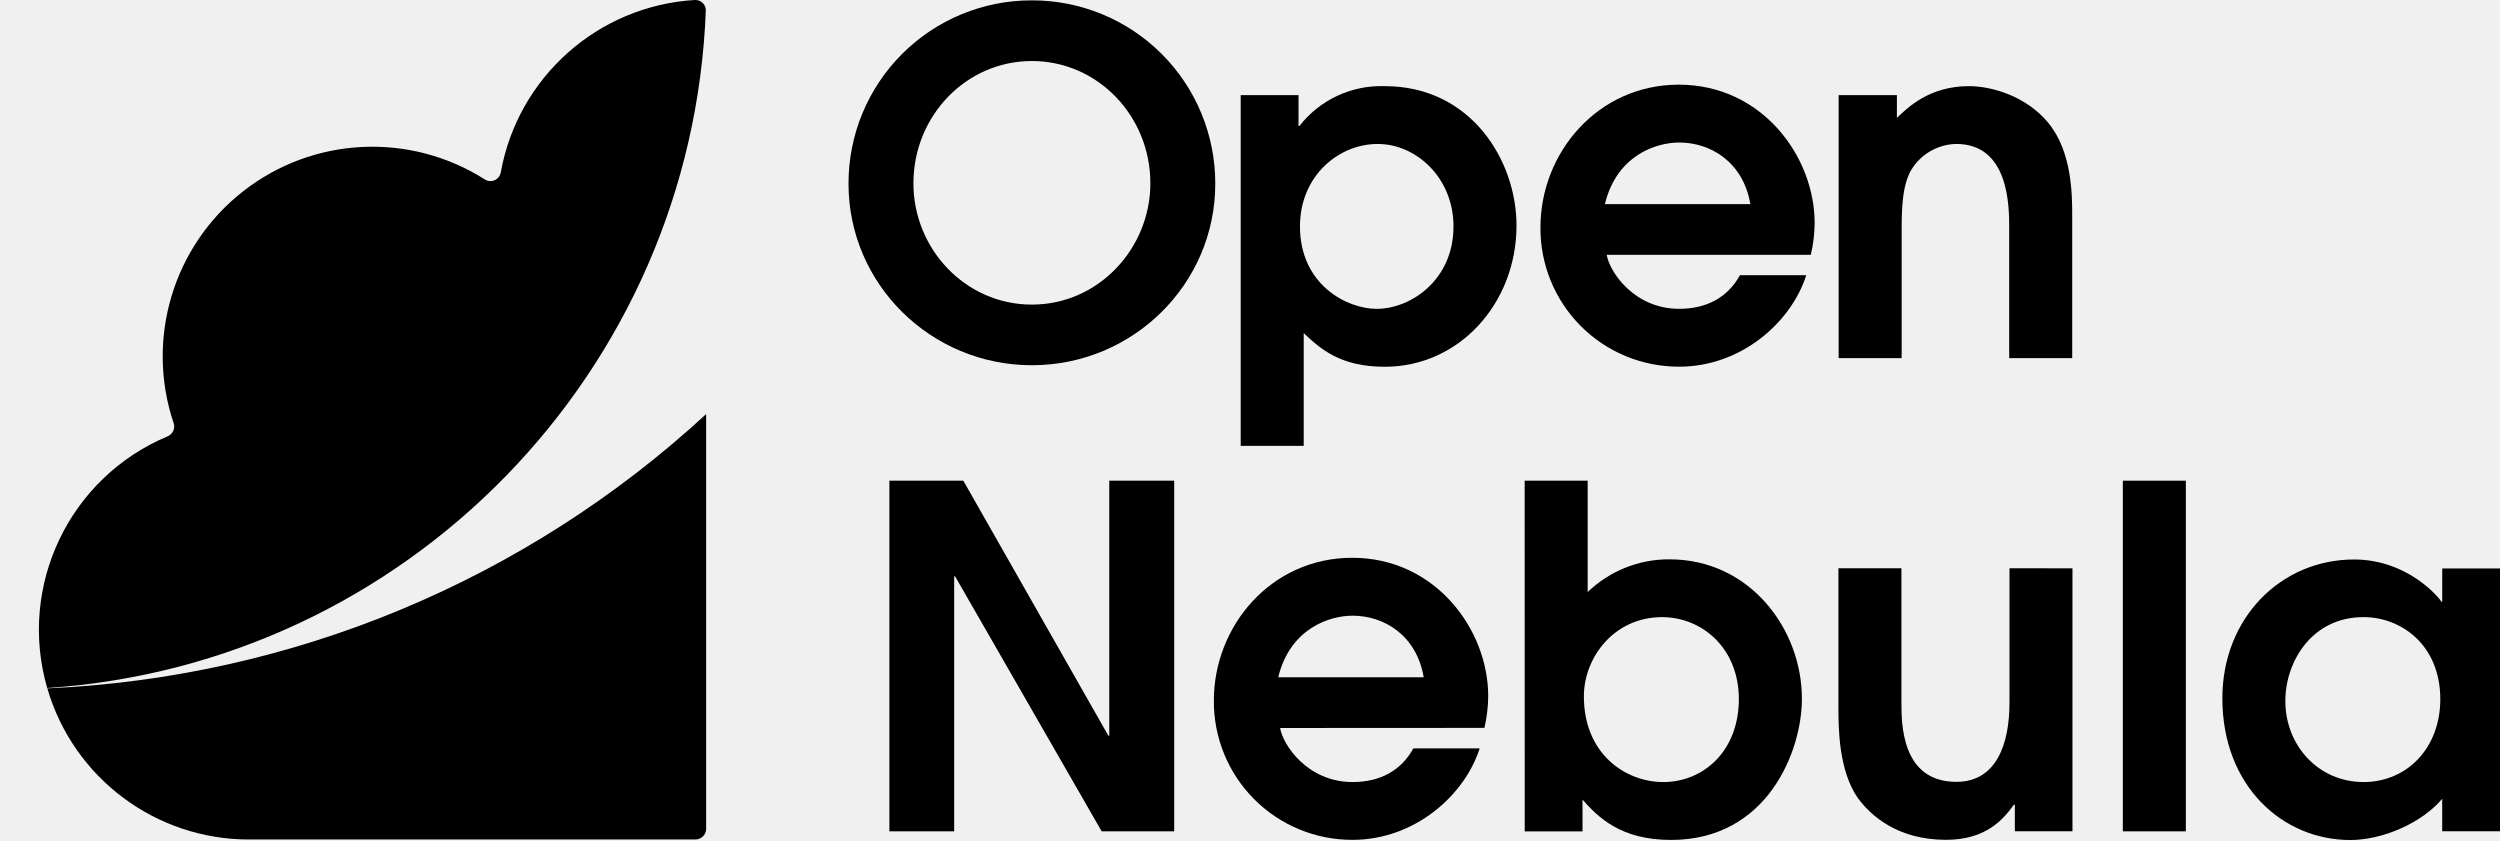
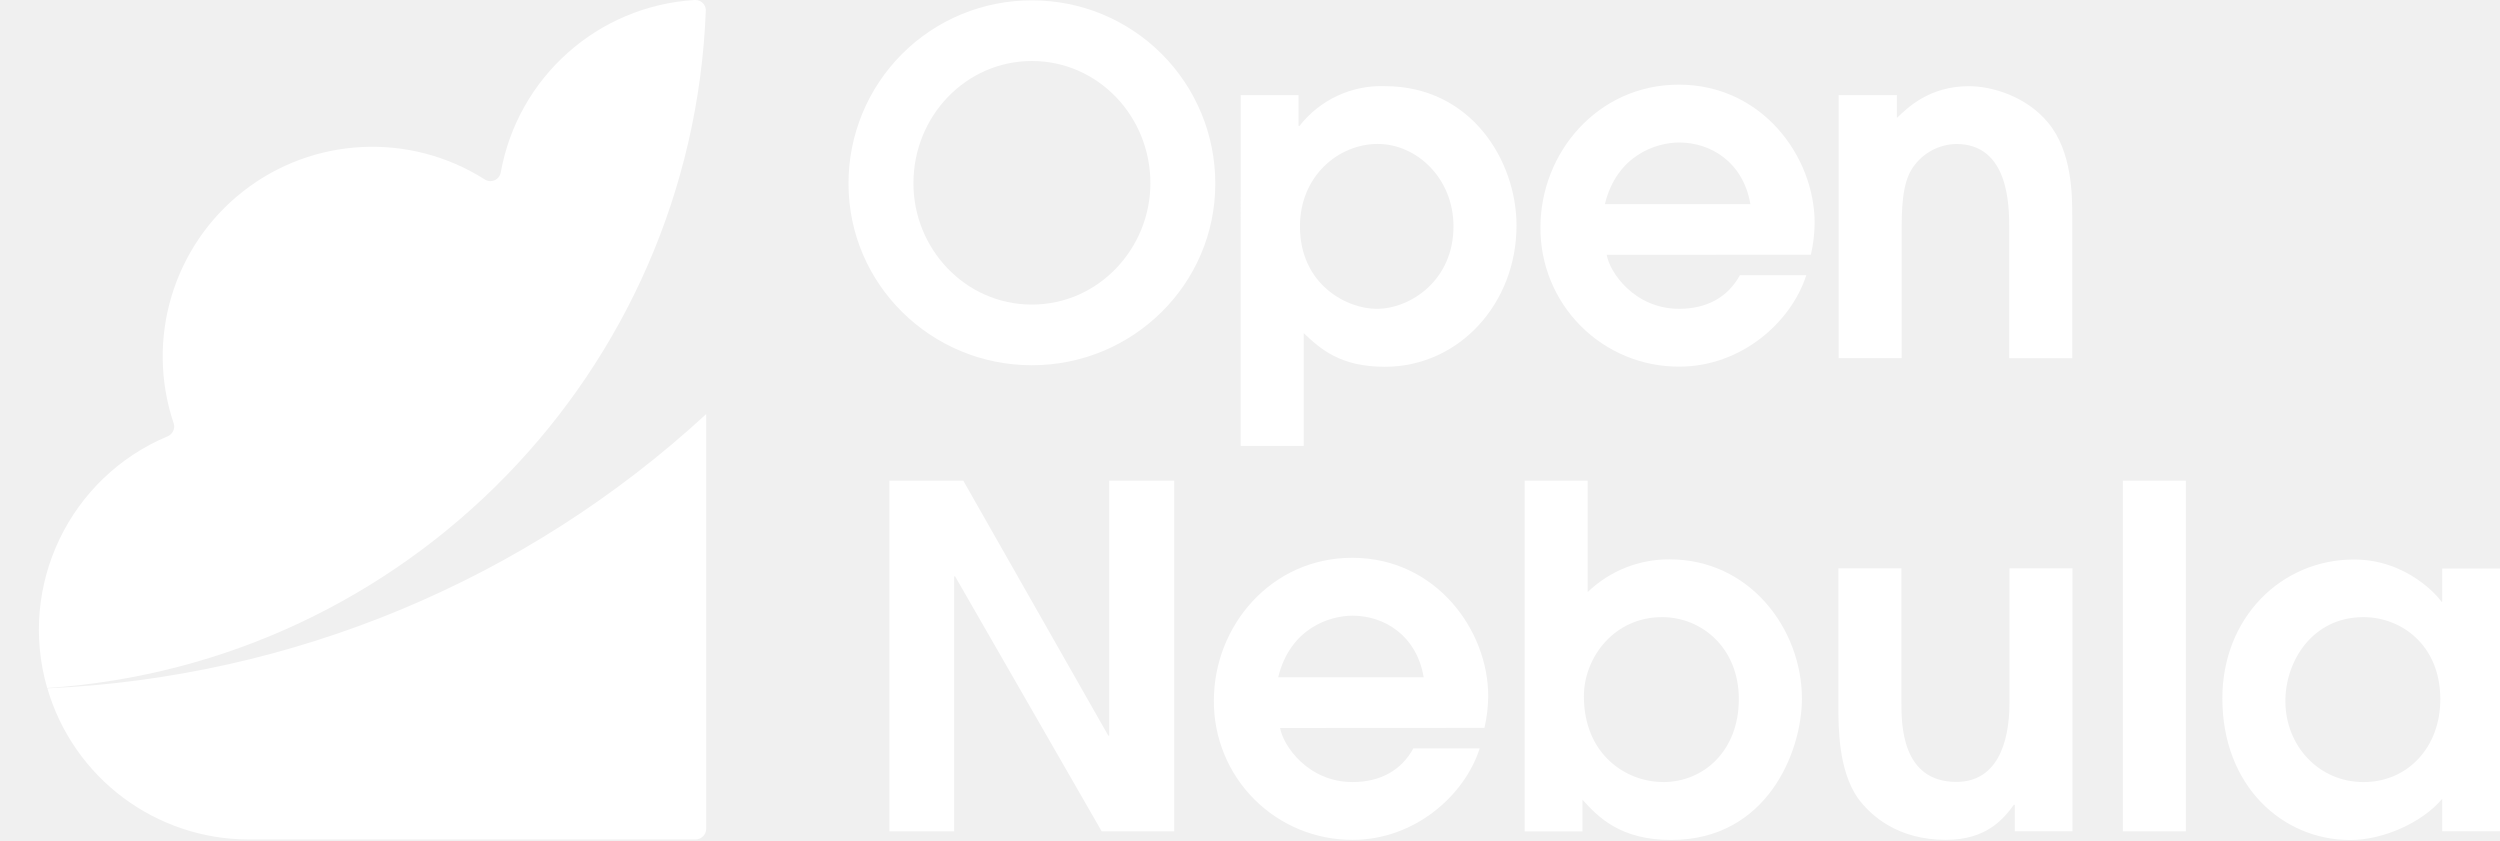
- <svg xmlns="http://www.w3.org/2000/svg" id="Capa_1" data-name="Capa 1" viewBox="0 0 88.198 29.635" version="1.1" width="88.198" height="29.635">
-   <defs id="defs41" />
-   <path d="m 36.404,0.013 a 6.454,6.454 0 0 1 6.47,6.47 c 0,3.543 -2.909,6.402 -6.47,6.402 -3.561,0 -6.469,-2.859 -6.469,-6.402 a 6.453,6.453 0 0 1 6.469,-6.47 z m 0,10.733 c 2.358,0 4.18,-1.989 4.18,-4.28 0,-2.373 -1.856,-4.313 -4.18,-4.313 -2.324,0 -4.179,1.939 -4.179,4.313 -0.004,2.296 1.818,4.28 4.179,4.28 z" id="path4" style="stroke-width:0.126" />
-   <path d="m 43.771,3.356 h 2.04 v 1.087 h 0.033 a 3.657,3.657 0 0 1 3.009,-1.404 c 3.043,0 4.648,2.624 4.648,4.918 0,2.741 -2.018,4.982 -4.648,4.982 -1.571,0 -2.27,-0.631 -2.859,-1.187 v 3.979 h -2.223 z m 4.798,7.54 c 1.187,0 2.709,-1.003 2.709,-2.908 0,-1.706 -1.304,-2.909 -2.675,-2.909 -1.371,0 -2.741,1.12 -2.741,2.909 0,2.055 1.654,2.908 2.707,2.908 z" id="path6" style="stroke-width:0.126" />
-   <path d="m 56.683,8.99 c 0.1,0.603 0.97,1.905 2.557,1.905 0.986,0 1.723,-0.417 2.144,-1.187 h 2.34 C 63.19,11.381 61.417,12.936 59.244,12.936 A 4.876,4.876 0 0 1 54.346,8.018 c 0,-2.624 2.018,-5.031 4.881,-5.031 2.942,0 4.792,2.541 4.792,4.881 a 5.127,5.127 0 0 1 -0.134,1.12 z m 5.068,-1.788 c -0.252,-1.488 -1.405,-2.174 -2.508,-2.174 -0.82,0 -2.207,0.451 -2.624,2.174 z" id="path8" style="stroke-width:0.126" />
-   <path d="m 64.866,3.356 h 2.055 v 0.803 c 0.368,-0.351 1.135,-1.12 2.542,-1.12 0.802,0 2.018,0.351 2.791,1.286 0.852,1.02 0.852,2.575 0.852,3.294 V 12.634 H 70.883 V 8.054 c 0,-0.769 0,-2.976 -1.871,-2.976 a 1.902,1.902 0 0 0 -1.522,0.82 c -0.401,0.567 -0.401,1.537 -0.401,2.323 V 12.634 h -2.223 z" id="path10" style="stroke-width:0.126" />
-   <path d="m 31.377,16.958 h 2.608 l 5.116,8.995 h 0.033 v -8.995 h 2.291 v 12.371 h -2.559 l -5.17,-8.994 h -0.034 v 8.994 h -2.285 z" id="path12" style="stroke-width:0.126" />
-   <path d="m 45.161,25.683 c 0.1,0.603 0.97,1.907 2.557,1.907 0.986,0 1.723,-0.419 2.144,-1.188 h 2.34 c -0.535,1.672 -2.306,3.227 -4.48,3.227 a 4.876,4.876 0 0 1 -4.898,-4.918 c 0,-2.625 2.018,-5.033 4.881,-5.033 2.942,0 4.798,2.541 4.798,4.881 a 5.127,5.127 0 0 1 -0.134,1.12 z m 5.066,-1.789 c -0.252,-1.488 -1.405,-2.173 -2.508,-2.173 -0.818,0 -2.207,0.45 -2.624,2.173 z" id="path14" style="stroke-width:0.126" />
-   <path d="m 53.789,16.958 h 2.223 v 3.929 a 4.124,4.124 0 0 1 2.892,-1.154 c 2.826,0 4.666,2.456 4.666,4.918 0,1.855 -1.221,4.981 -4.614,4.981 -1.788,0 -2.574,-0.802 -3.126,-1.421 v 1.12 h -2.039 z m 4.881,10.633 c 1.454,0 2.675,-1.121 2.675,-2.926 0,-1.805 -1.304,-2.893 -2.709,-2.893 -1.705,0 -2.758,1.438 -2.758,2.792 0,2.055 1.488,3.025 2.792,3.025 z" id="path16" style="stroke-width:0.126" />
-   <path d="m 73.115,20.05 v 9.277 h -2.033 v -0.936 h -0.034 c -0.367,0.504 -0.97,1.237 -2.396,1.237 -1.689,0 -2.641,-0.836 -3.108,-1.472 -0.686,-0.986 -0.686,-2.491 -0.686,-3.26 v -4.847 h 2.223 v 4.726 c 0,0.757 0,2.808 1.939,2.808 1.405,0 1.873,-1.322 1.873,-2.792 v -4.743 z" id="path18" style="stroke-width:0.126" />
-   <path d="m 74.892,16.958 h 2.223 v 12.371 h -2.223 z" id="path20" style="stroke-width:0.126" />
-   <path d="m 88.198,29.327 h -2.039 v -1.146 c -0.702,0.835 -2.073,1.454 -3.243,1.454 -2.39,0 -4.513,-1.905 -4.513,-4.999 0,-2.841 2.073,-4.898 4.647,-4.898 1.892,0 3.01,1.354 3.077,1.488 h 0.033 v -1.17 h 2.039 z m -4.815,-7.556 c -1.821,0 -2.758,1.571 -2.758,2.96 0,1.571 1.17,2.859 2.758,2.859 1.538,0 2.709,-1.204 2.709,-2.926 -0.004,-1.923 -1.391,-2.893 -2.709,-2.893 z" id="path22" style="stroke-width:0.126" />
-   <polygon points="" id="polygon24" transform="translate(-610.31,-525.2074)" />
-   <path d="m 24.775,29.524 h 0.006 v 0 z" id="path26" style="stroke-width:0.126" />
-   <path d="M 8.779,29.616 H 24.534 a 0.369,0.369 0 0 0 0.252,-0.097 v 0 a 0.366,0.366 0 0 0 0.126,-0.272 v 0 -14.638 a 36.679,36.679 0 0 1 -23.243,9.676 7.408,7.408 0 0 0 7.11,5.332 z" id="path28" style="stroke-width:0.126" />
-   <path d="M 24.904,29.247 Z" id="path30" style="stroke-width:0.126" />
-   <path d="m 24.903,29.264 a 0.083,0.083 0 0 0 0,-0.018 v 0 a 0.083,0.083 0 0 1 0,0.018 z" id="path32" style="stroke-width:0.126" />
-   <path d="M 0,24.324 Z" id="path34" style="stroke-width:0.126" />
-   <path d="m 24.533,2.4336217e-7 h -0.028 A 7.407,7.407 0 0 0 17.666,6.088 v 0 a 0.371,0.371 0 0 1 -0.363,0.301 0.378,0.378 0 0 1 -0.185,-0.049 v 0 0 l -0.02,-0.013 A 7.396,7.396 0 0 0 6.126,14.93 v 0 a 0.366,0.366 0 0 1 0.02,0.119 0.378,0.378 0 0 1 -0.233,0.344 v 0 A 7.398,7.398 0 0 0 1.665,24.272 C 14.337,23.431 24.425,13.121 24.901,0.351 A 0.368,0.368 0 0 0 24.533,2.4336217e-7 Z" id="path36" style="stroke-width:0.126" />
+ <svg xmlns="http://www.w3.org/2000/svg" id="Capa_1" data-name="Capa 1" viewBox="0 0 88.016 29.574" version="1.1" width="88.016" height="29.574">
+   <defs id="defs4">
+     <style id="style2">.cls-1{fill:#fff;}</style>
+   </defs>
+   <path class="cls-1" d="m 36.329,0.013 a 6.441,6.441 0 0 1 6.457,6.457 c 0,3.536 -2.903,6.389 -6.457,6.389 -3.554,0 -6.456,-2.853 -6.456,-6.389 a 6.439,6.439 0 0 1 6.456,-6.457 z m 0,10.71 c 2.353,0 4.172,-1.985 4.172,-4.271 0,-2.368 -1.852,-4.304 -4.172,-4.304 -2.319,0 -4.17,1.935 -4.17,4.304 -0.004,2.292 1.815,4.271 4.17,4.271 z" id="path8" style="stroke-width:0.126" />
+   <path class="cls-1" d="m 43.681,3.349 h 2.036 v 1.085 h 0.033 A 3.649,3.649 0 0 1 48.752,3.033 c 3.037,0 4.639,2.619 4.639,4.908 0,2.736 -2.013,4.972 -4.639,4.972 -1.568,0 -2.265,-0.629 -2.853,-1.184 v 3.97 h -2.219 z m 4.788,7.524 c 1.184,0 2.703,-1 2.703,-2.902 0,-1.703 -1.301,-2.903 -2.669,-2.903 -1.368,0 -2.736,1.117 -2.736,2.903 0,2.051 1.651,2.902 2.702,2.902 z" id="path10" style="stroke-width:0.126" />
+   <path class="cls-1" d="m 56.566,8.971 c 0.099,0.602 0.968,1.901 2.552,1.901 0.984,0 1.719,-0.417 2.139,-1.184 h 2.336 c -0.534,1.669 -2.303,3.22 -4.471,3.22 A 4.866,4.866 0 0 1 54.234,8.001 c 0,-2.619 2.013,-5.021 4.871,-5.021 2.936,0 4.782,2.536 4.782,4.871 a 5.117,5.117 0 0 1 -0.133,1.117 z m 5.058,-1.784 c -0.252,-1.485 -1.402,-2.17 -2.503,-2.17 -0.818,0 -2.202,0.451 -2.619,2.17 z" id="path12" style="stroke-width:0.126" />
+   <path class="cls-1" d="m 64.732,3.349 h 2.051 v 0.802 c 0.367,-0.35 1.133,-1.117 2.537,-1.117 0.8,0 2.013,0.35 2.785,1.284 0.851,1.018 0.851,2.57 0.851,3.287 v 5.005 h -2.219 v -4.571 c 0,-0.768 0,-2.97 -1.867,-2.97 a 1.898,1.898 0 0 0 -1.519,0.818 c -0.4,0.566 -0.4,1.534 -0.4,2.318 v 4.404 h -2.219 z" id="path14" style="stroke-width:0.126" />
+   <path class="cls-1" d="m 31.312,16.923 h 2.602 l 5.105,8.976 h 0.033 V 16.923 h 2.287 V 29.268 H 38.786 L 33.626,20.293 h -0.034 v 8.975 h -2.28 z" id="path16" style="stroke-width:0.126" />
+   <path class="cls-1" d="m 45.068,25.63 c 0.099,0.602 0.968,1.903 2.552,1.903 0.984,0 1.719,-0.418 2.139,-1.185 h 2.336 c -0.534,1.669 -2.302,3.22 -4.471,3.22 A 4.866,4.866 0 0 1 42.736,24.66 c 0,-2.62 2.013,-5.022 4.871,-5.022 2.936,0 4.788,2.536 4.788,4.871 a 5.117,5.117 0 0 1 -0.133,1.117 z m 5.055,-1.786 c -0.252,-1.485 -1.402,-2.168 -2.503,-2.168 -0.817,0 -2.202,0.449 -2.619,2.168 z" id="path18" style="stroke-width:0.126" />
+   <path class="cls-1" d="m 53.678,16.923 h 2.219 v 3.921 a 4.115,4.115 0 0 1 2.886,-1.151 c 2.82,0 4.656,2.451 4.656,4.908 0,1.851 -1.218,4.971 -4.605,4.971 -1.784,0 -2.568,-0.8 -3.12,-1.418 v 1.117 h -2.035 z m 4.871,10.611 c 1.451,0 2.669,-1.119 2.669,-2.92 0,-1.801 -1.301,-2.887 -2.703,-2.887 -1.701,0 -2.752,1.435 -2.752,2.786 0,2.051 1.485,3.019 2.786,3.019 z" id="path20" style="stroke-width:0.126" />
+   <path class="cls-1" d="m 72.964,20.009 v 9.258 h -2.029 v -0.934 h -0.034 c -0.366,0.503 -0.968,1.235 -2.391,1.235 -1.685,0 -2.635,-0.834 -3.102,-1.469 -0.685,-0.984 -0.685,-2.485 -0.685,-3.253 v -4.837 h 2.219 v 4.717 c 0,0.755 0,2.802 1.935,2.802 1.402,0 1.869,-1.319 1.869,-2.786 v -4.733 z" id="path22" style="stroke-width:0.126" />
+   <path class="cls-1" d="m 74.738,16.923 h 2.219 v 12.345 h -2.219 z" id="path24" style="stroke-width:0.126" />
+   <path class="cls-1" d="M 88.016,29.267 H 85.982 v -1.144 c -0.701,0.833 -2.069,1.451 -3.237,1.451 -2.385,0 -4.504,-1.901 -4.504,-4.988 0,-2.835 2.069,-4.888 4.637,-4.888 1.888,0 3.004,1.352 3.071,1.485 h 0.033 v -1.168 h 2.035 z M 83.212,21.727 c -1.817,0 -2.752,1.568 -2.752,2.954 0,1.568 1.168,2.853 2.752,2.853 1.535,0 2.703,-1.202 2.703,-2.92 -0.004,-1.919 -1.388,-2.887 -2.703,-2.887 z" id="path26" style="stroke-width:0.126" />
+   <polygon class="cls-1" points="" id="polygon28" transform="matrix(0.1258421,0,0,0.1258421,-76.80266,-53.17078)" />
+   <path class="cls-1" d="m 24.724,29.463 h 0.006 v 0 z" id="path30" style="stroke-width:0.126" />
+   <path class="cls-1" d="M 8.761,29.555 H 24.484 a 0.369,0.369 0 0 0 0.252,-0.097 v 0 a 0.365,0.365 0 0 0 0.126,-0.272 v 0 -14.608 a 36.604,36.604 0 0 1 -23.195,9.656 7.393,7.393 0 0 0 7.095,5.321 z" id="path32" style="stroke-width:0.126" />
+   <path class="cls-1" d="M 24.853,29.187 Z" id="path34" style="stroke-width:0.126" />
+   <path class="cls-1" d="m 24.851,29.204 a 0.083,0.083 0 0 0 0,-0.018 v 0 a 0.083,0.083 0 0 1 0,0.018 z" id="path36" style="stroke-width:0.126" />
+   <path class="cls-1" d="M 0,24.274 Z" id="path38" style="stroke-width:0.126" />
+   <path class="cls-1" d="m 24.483,0 h -0.028 a 7.392,7.392 0 0 0 -6.826,6.076 v 0 a 0.37,0.37 0 0 1 -0.362,0.301 0.378,0.378 0 0 1 -0.185,-0.049 v 0 0 l -0.02,-0.013 A 7.381,7.381 0 0 0 6.113,14.9 v 0 a 0.365,0.365 0 0 1 0.02,0.118 0.378,0.378 0 0 1 -0.233,0.344 v 0 A 7.383,7.383 0 0 0 1.661,24.222 C 14.307,23.383 24.374,13.094 24.85,0.35 A 0.367,0.367 0 0 0 24.483,4e-6 Z" id="path40" style="stroke-width:0.126" />
</svg>
